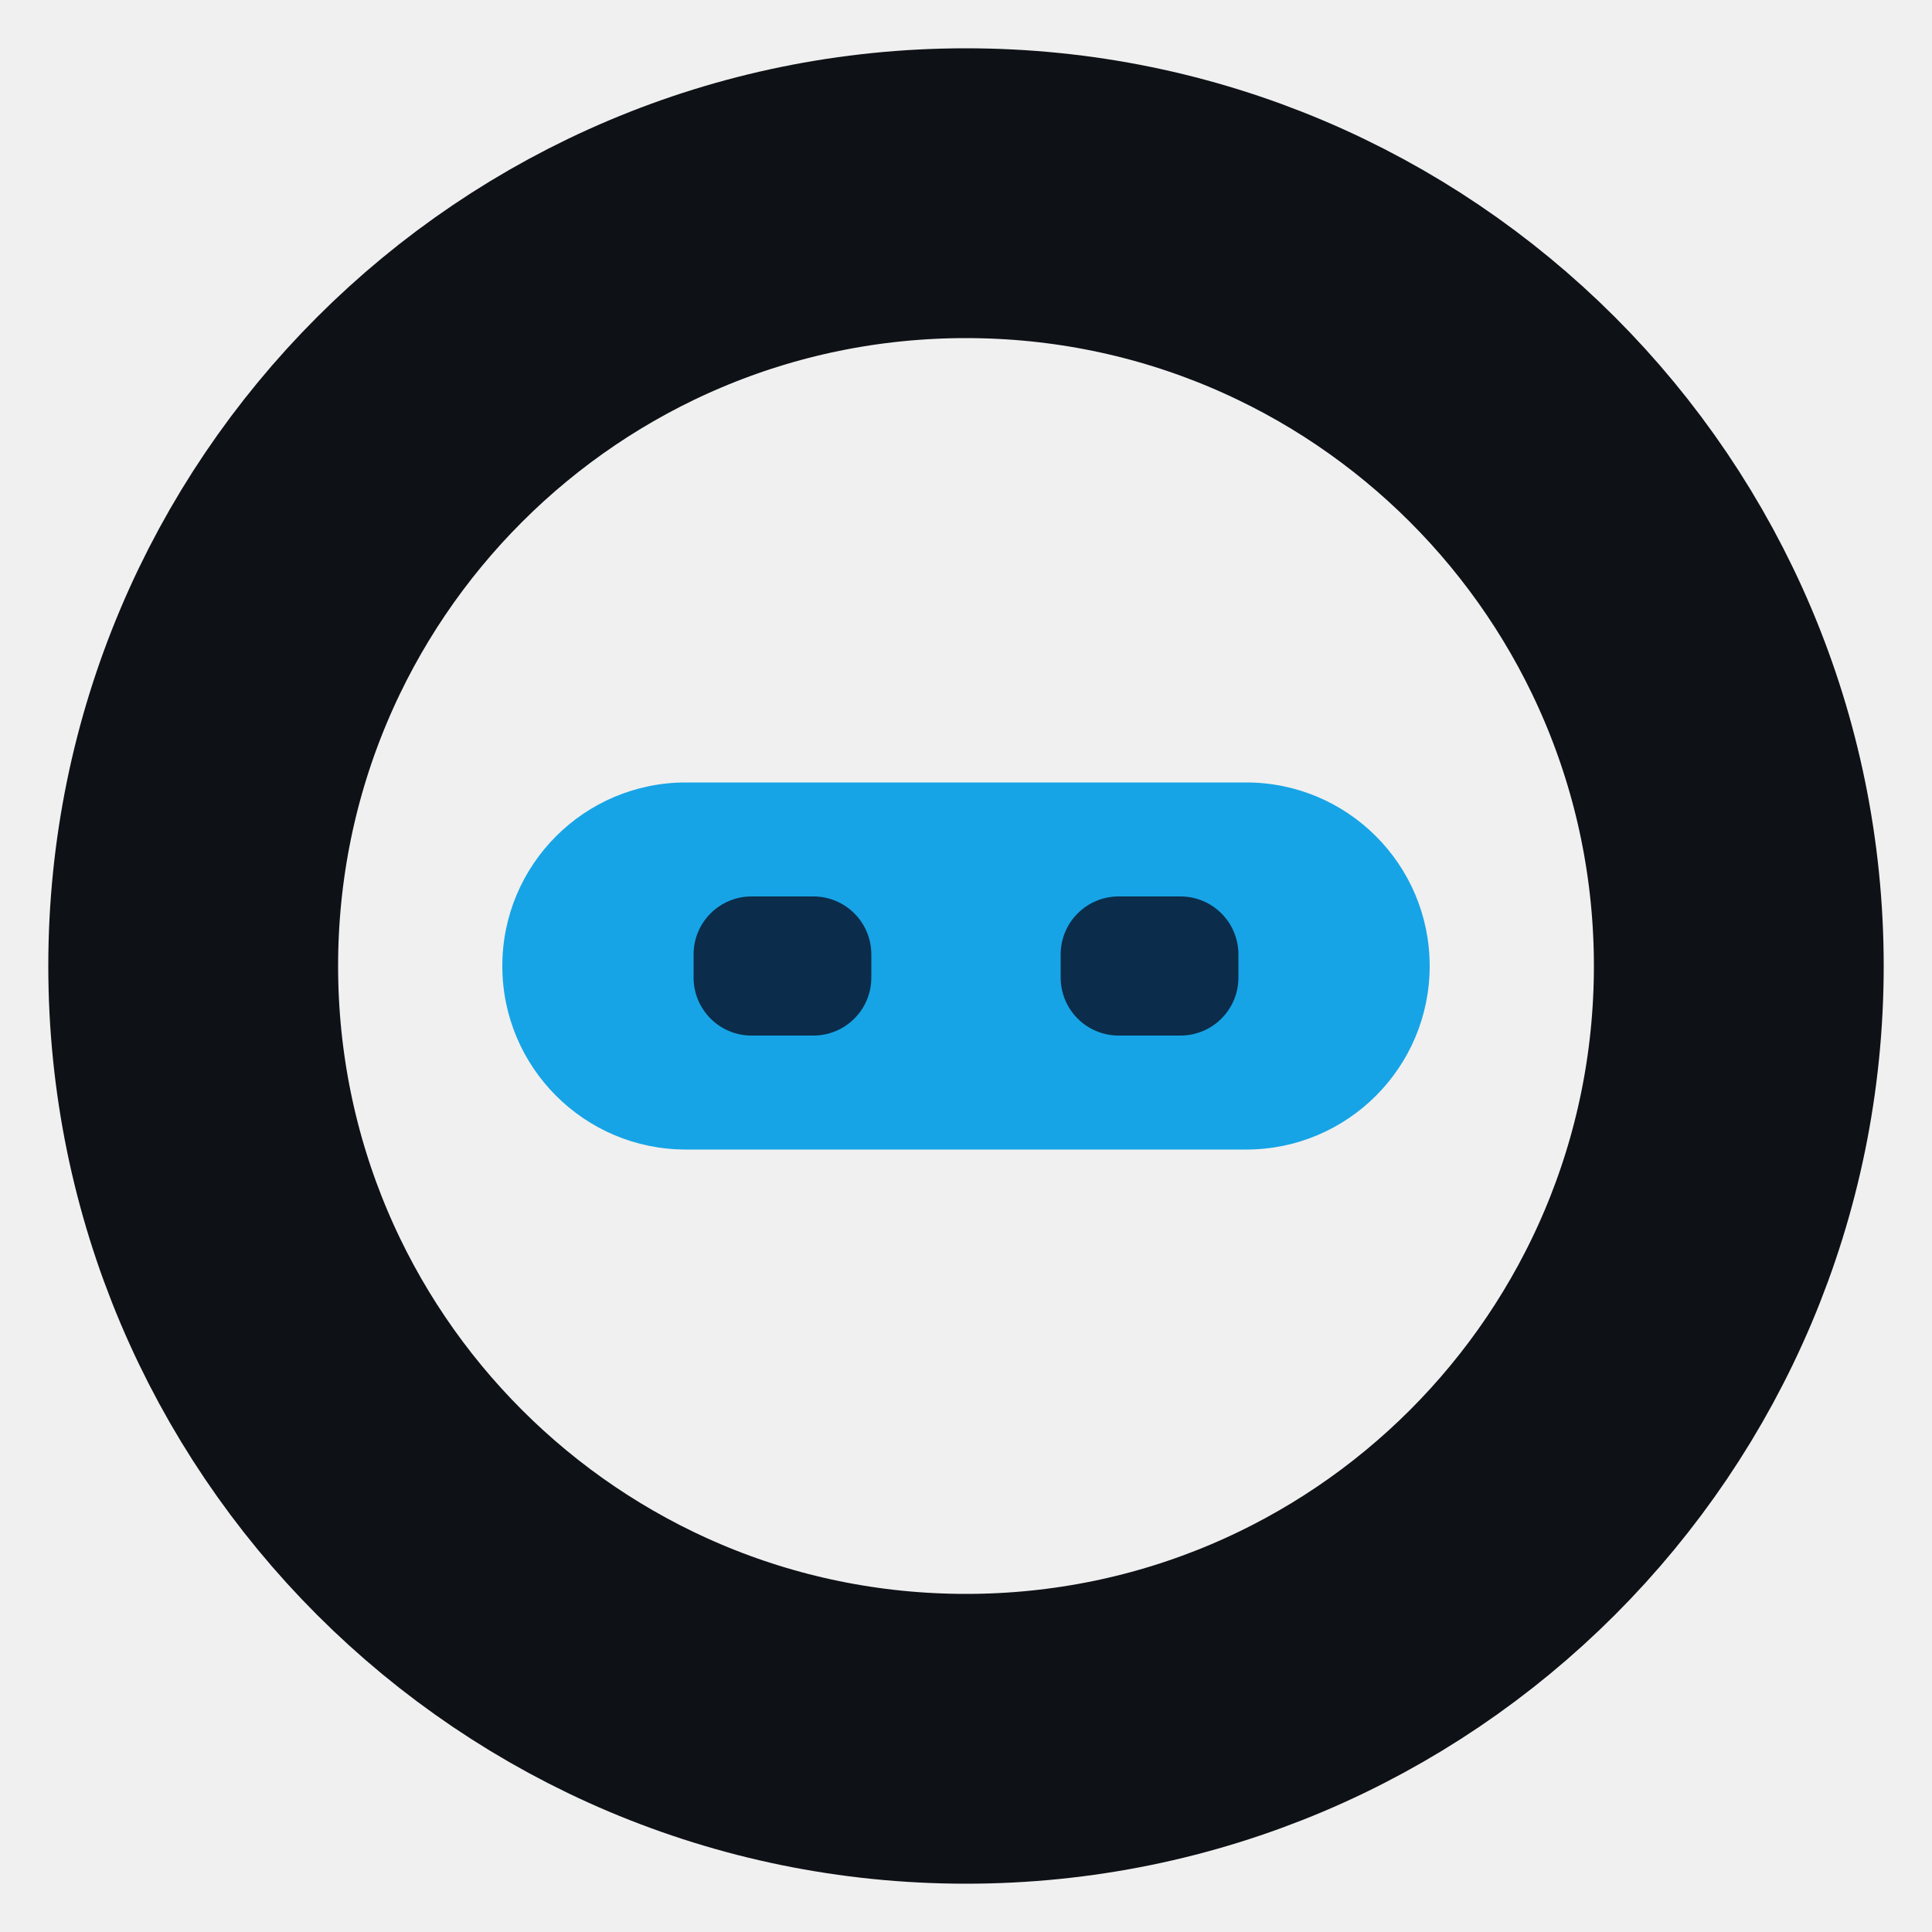
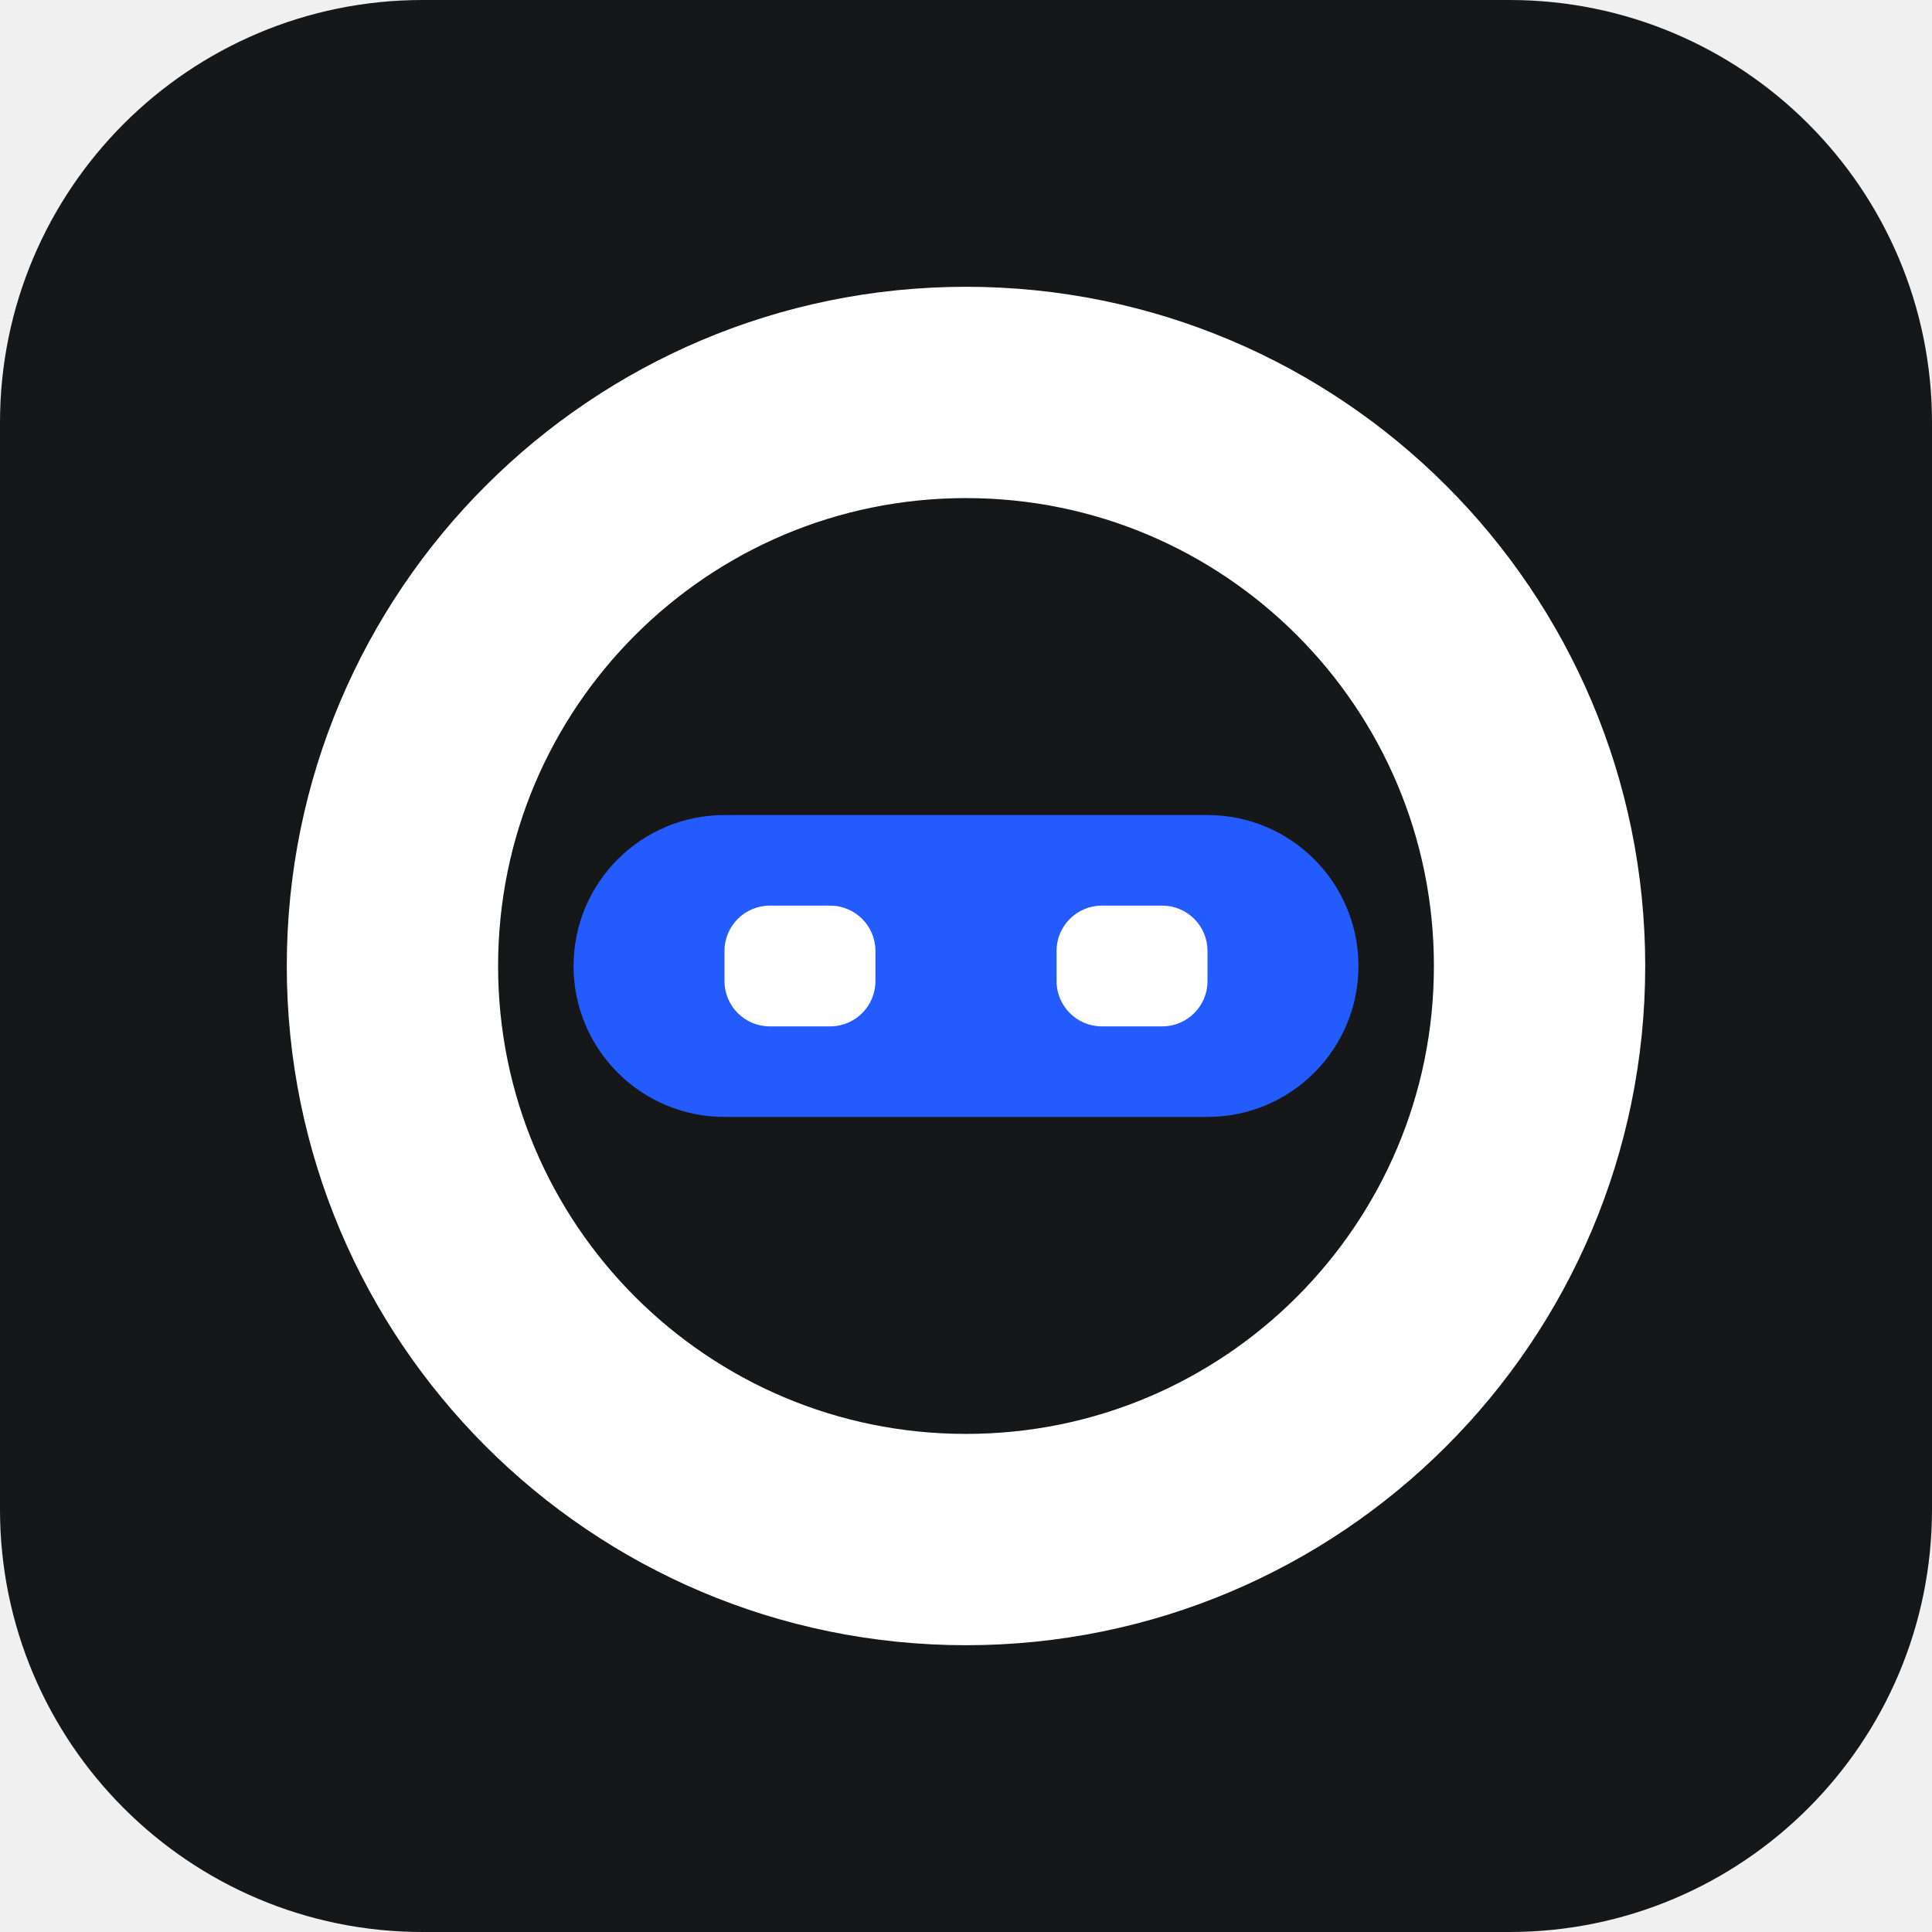
- <svg xmlns="http://www.w3.org/2000/svg" viewBox="0 0 100 100">
-   <circle cx="50" cy="50" r="40" stroke="#0E1116" stroke-width="15" fill="none" />
-   <rect x="26" y="40.5" width="48" height="19" rx="9.5" fill="#16A4E6" />
-   <rect x="35.9" y="46.4" width="9.2" height="7.2" rx="3" fill="#0B2C4A" />
-   <rect x="54.9" y="46.4" width="9.2" height="7.2" rx="3" fill="#0B2C4A" />
+ <svg xmlns="http://www.w3.org/2000/svg" viewBox="0 0 64 64">
+   <rect width="64" height="64" rx="14" fill="#151719" />
+   <circle cx="32" cy="32" r="19" fill="none" stroke="white" stroke-width="7" />
+   <rect x="19" y="27" width="26" height="10" rx="5" fill="#245BFF" />
+   <rect x="24" y="30" width="5" height="4" rx="1.5" fill="white" />
+   <rect x="35" y="30" width="5" height="4" rx="1.5" fill="white" />
</svg>
